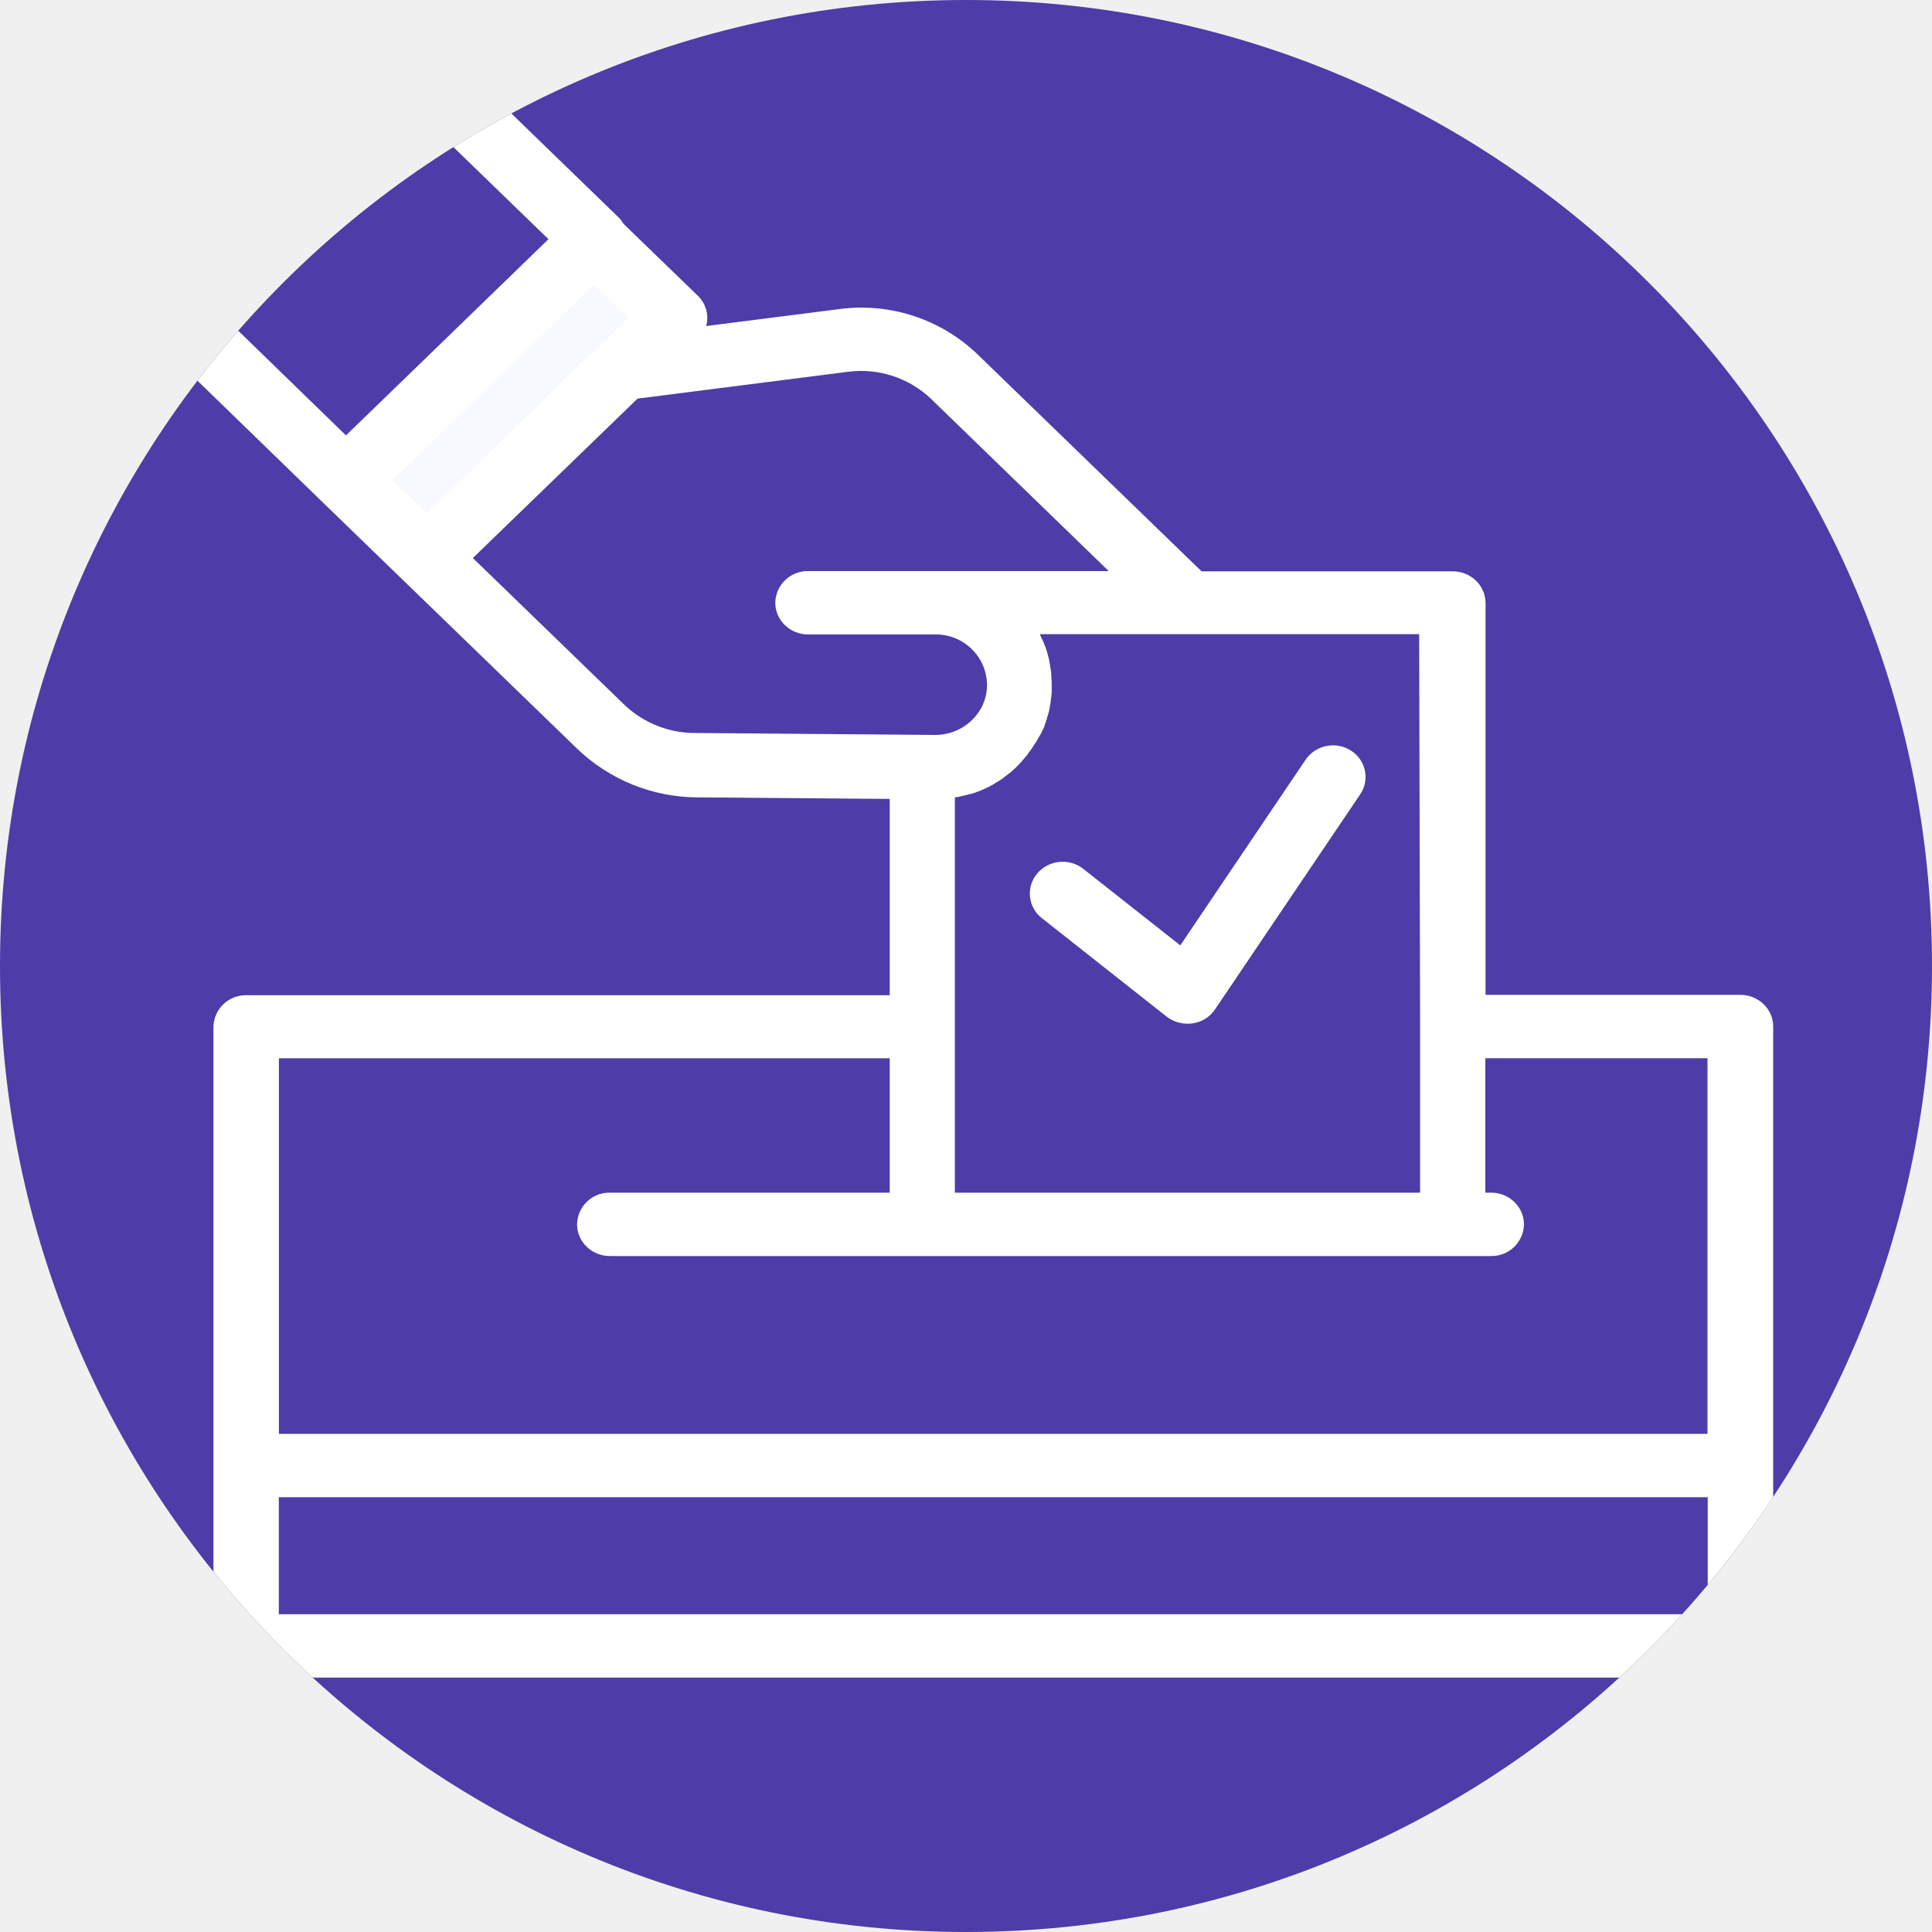
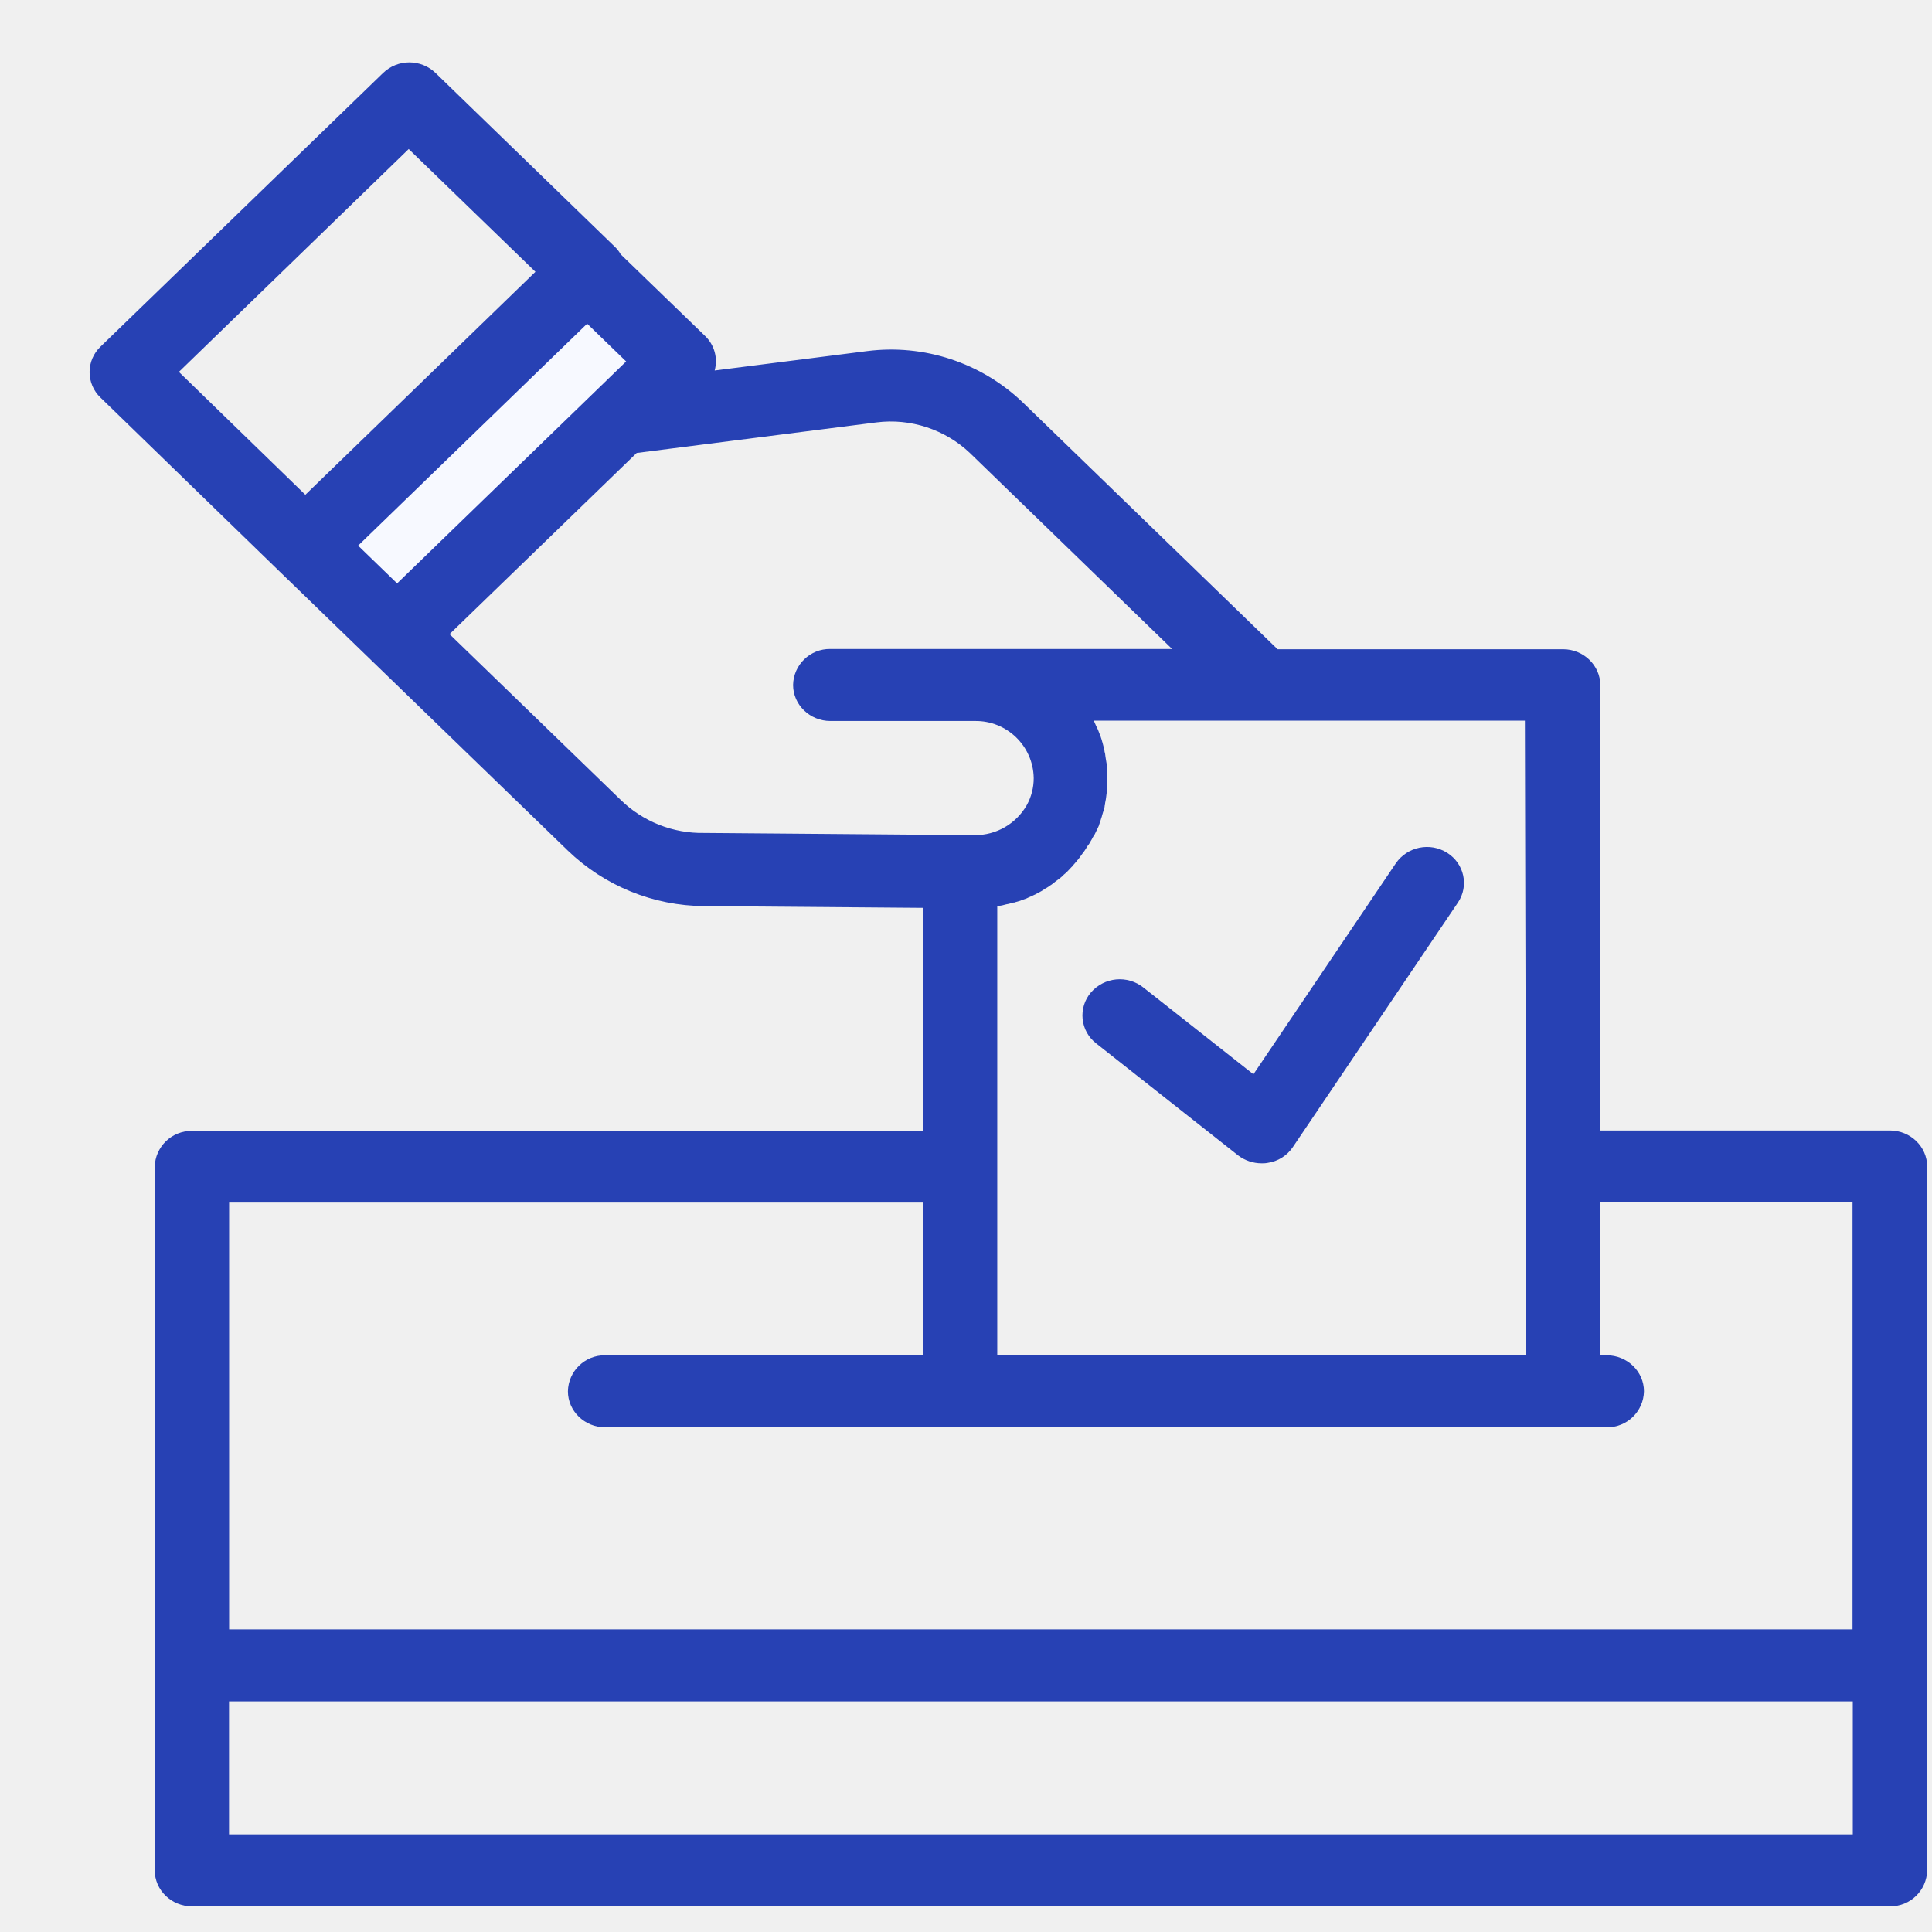
- <svg xmlns="http://www.w3.org/2000/svg" xmlns:xlink="http://www.w3.org/1999/xlink" width="25" height="25" viewBox="0 0 25 25">
-   <defs>
-     <circle id="a" cx="12.5" cy="12.5" r="12.5" />
-   </defs>
+ <svg xmlns="http://www.w3.org/2000/svg" width="22" height="22" viewBox="0 0 22 22">
  <g fill="none" fill-rule="evenodd">
-     <mask id="b" fill="#fff">
-       <use xlink:href="#a" />
-     </mask>
-     <use fill="#4E3CA9" xlink:href="#a" />
-     <g mask="url(#b)">
-       <path d="M18.8 13.283v2.56h-6.868v-2.56H3.185v5.681h19.336v-5.68z" />
-       <path d="M12.102 7.804c.605 0 1.092.476 1.092 1.058v.004c0 .587-.491 1.058-1.092 1.058h-.17v5.919h6.864v-8.04h-6.694z" />
-       <path d="M13.749 11.56l1.617 1.276 1.88-2.785" />
-       <path fill="#FFF" d="M15.366 13.247a.443.443 0 0 1-.267-.09l-1.617-1.276a.402.402 0 0 1-.06-.579.433.433 0 0 1 .598-.057l1.253.988 1.622-2.403a.431.431 0 0 1 .584-.119c.195.123.25.377.123.566l-1.88 2.785a.417.417 0 0 1-.288.18c-.026.005-.047.005-.068.005z" />
-       <path d="M12.106 7.804h3.264L12.343 4.87a1.727 1.727 0 0 0-1.418-.467l-2.875.365-1.21 1.173-1.322 1.28 2.244 2.173c.335.324.783.505 1.258.509l3.082.024c.605 0 1.092-.475 1.092-1.058v-.004c.004-.586-.487-1.062-1.088-1.062zM4.476 6.214L2.434 4.236l3.218-3.118 2.042 1.978z" />
-       <path fill="#F7F9FF" d="M5.52 7.222l-1.042-1.01 3.206-3.106 1.042 1.01z" />
-       <path d="M3.185 18.964H22.52v2.334H3.185z" />
-       <path fill="#FFF" fill-rule="nonzero" d="M22.521 12.873h-3.298v-5.07c0-.225-.19-.41-.423-.41h-3.252L12.644 4.58a2.168 2.168 0 0 0-1.77-.582l-1.736.221a.398.398 0 0 0-.11-.394l-.961-.93a.343.343 0 0 0-.068-.087L5.96.831a.431.431 0 0 0-.598 0L2.144 3.948a.4.4 0 0 0 0 .579L4.18 6.504l1.042 1.009 2.244 2.173a2.26 2.26 0 0 0 1.554.632l2.493.02v2.54H3.185a.418.418 0 0 0-.423.41v8.01c0 .226.19.41.423.41h19.336a.418.418 0 0 0 .424-.41v-8.015c0-.225-.19-.41-.424-.41zm-4.145.41v2.15h-6.02v-5.115c.008 0 .021-.004.03-.004.008 0 .016-.004.025-.004l.046-.012c.009 0 .017-.005.026-.005.021-.004.042-.012.06-.016h.008c.02-.008.046-.012.067-.02.009-.005.013-.005.022-.009.016-.004.03-.012.046-.016l.025-.012c.013-.004.026-.013.039-.017l.025-.012a.173.173 0 0 0 .038-.02l.026-.013c.012-.008.025-.012.033-.02.009-.005.017-.009.026-.017.012-.008.025-.012.034-.02.008-.004.017-.009.025-.017a.234.234 0 0 0 .034-.024.074.074 0 0 0 .021-.017c.013-.008.025-.02.038-.028.004-.005.013-.009.017-.013.017-.012.034-.028.05-.045l.01-.008c.012-.012.029-.025.042-.041l.017-.017c.008-.012.02-.02.03-.032.004-.009.012-.013.016-.02l.026-.03a.09.09 0 0 1 .017-.02c.008-.012.017-.02.025-.033.004-.008.013-.016.017-.024.008-.013.017-.021.025-.033.005-.008.013-.017.017-.025a.377.377 0 0 0 .021-.033.086.086 0 0 1 .017-.024c.009-.013.017-.025.022-.037l.012-.02c.009-.017.017-.034.026-.046.004-.004.004-.008.008-.012.009-.02.021-.041.03-.062.004-.004.004-.012.008-.016a.196.196 0 0 0 .017-.045c.004-.008.004-.017.009-.025l.012-.04c.005-.009.005-.017.009-.03l.012-.04c.005-.009.005-.021.009-.03.004-.012.008-.024.008-.04.005-.008.005-.02.005-.029.004-.012.004-.029.008-.041 0-.008.004-.02.004-.029 0-.012.005-.028.005-.04 0-.009.004-.017.004-.03 0-.016.004-.032.004-.049v-.024-.078c0-.029 0-.054-.004-.082v-.025c0-.016-.004-.037-.004-.053 0-.008-.005-.02-.005-.029-.004-.016-.004-.033-.008-.05 0-.011-.004-.02-.004-.032-.005-.016-.009-.033-.009-.05-.004-.007-.004-.02-.008-.028l-.013-.05c-.004-.007-.004-.015-.008-.028-.005-.016-.013-.037-.017-.053-.005-.008-.005-.012-.009-.02a.538.538 0 0 0-.038-.087l-.025-.057s0-.004-.005-.004h4.912l.012 5.077zM5.654 1.697l1.443 1.398-1.282 1.243-1.338 1.296-1.44-1.399 2.617-2.538zm2.032 1.989l.444.43-2.608 2.527-.444-.43 2.608-2.527zm.377 5.418L6.119 7.221l.665-.644L8.25 5.158l2.73-.348c.39-.05.784.082 1.064.348l2.303 2.232h-3.891a.418.418 0 0 0-.424.41c0 .225.191.41.424.41h1.647a.66.66 0 0 1 .669.648v.004a.63.63 0 0 1-.08.308.677.677 0 0 1-.59.34L9.02 9.485a1.326 1.326 0 0 1-.957-.381zm-4.454 4.59h7.904v1.739H7.89a.418.418 0 0 0-.423.41c0 .225.19.41.423.41h11.406a.418.418 0 0 0 .424-.41c0-.226-.191-.41-.424-.41h-.076v-1.74h2.875v4.861H3.609v-4.86zm18.489 7.194H3.608v-1.514h18.49v1.514z" />
-     </g>
+     <path d="M17.8 13.283v2.56h-6.868v-2.56H2.185v5.681h19.336v-5.68z" />
+     <path d="M11.102 7.804c.605 0 1.092.476 1.092 1.058v.004c0 .587-.491 1.058-1.092 1.058h-.17v5.919h6.864v-8.04h-6.694z" />
+     <path d="M12.749 11.56l1.617 1.276 1.88-2.785" />
+     <path fill="#2741B4" d="M14.366 13.247a.443.443 0 0 1-.267-.09l-1.617-1.276a.402.402 0 0 1-.06-.579.433.433 0 0 1 .598-.057l1.253.988 1.622-2.403a.431.431 0 0 1 .584-.119c.195.123.25.377.123.566l-1.88 2.785a.417.417 0 0 1-.288.18c-.026.005-.047.005-.068.005z" />
+     <path d="M11.106 7.804h3.264L11.343 4.87a1.727 1.727 0 0 0-1.418-.467l-2.875.365-1.21 1.173-1.322 1.28 2.244 2.173c.335.324.783.505 1.258.509l3.082.024c.605 0 1.092-.475 1.092-1.058v-.004c.004-.586-.487-1.062-1.088-1.062zM3.476 6.214L1.434 4.236l3.218-3.118 2.042 1.978z" />
+     <path fill="#F7F9FF" d="M4.52 7.222l-1.042-1.01 3.206-3.106 1.042 1.01z" />
+     <path d="M2.185 18.964H21.52v2.334H2.185z" />
+     <path fill="#2741B4" fill-rule="nonzero" d="M21.521 12.873h-3.298v-5.07c0-.225-.19-.41-.423-.41h-3.252L11.644 4.58a2.168 2.168 0 0 0-1.77-.582l-1.736.221a.398.398 0 0 0-.11-.394l-.961-.93a.343.343 0 0 0-.068-.087L4.96.831a.431.431 0 0 0-.598 0L1.144 3.948a.4.4 0 0 0 0 .579L3.18 6.504l1.042 1.009 2.244 2.173a2.26 2.26 0 0 0 1.554.632l2.493.02v2.54H2.185a.418.418 0 0 0-.423.41v8.01c0 .226.19.41.423.41h19.336a.418.418 0 0 0 .424-.41v-8.015c0-.225-.19-.41-.424-.41zm-4.145.41v2.15h-6.02v-5.115c.008 0 .021-.004.03-.004.008 0 .016-.004.025-.004l.046-.012c.009 0 .017-.005.026-.005.021-.004.042-.012.06-.016h.008c.02-.008.046-.012.067-.02.009-.005.013-.005.022-.009.016-.004.03-.012.046-.016l.025-.012c.013-.004.026-.013.039-.017l.025-.012a.173.173 0 0 0 .038-.02l.026-.013c.012-.008.025-.012.033-.02.009-.005.017-.009.026-.017.012-.008.025-.012.034-.02.008-.004.017-.009.025-.017a.234.234 0 0 0 .034-.024.074.074 0 0 0 .021-.017c.013-.008.025-.02.038-.028.004-.005.013-.009.017-.013.017-.012.034-.028.05-.045l.01-.008c.012-.012.029-.025.042-.041l.017-.017c.008-.012.02-.02.03-.032.004-.009.012-.013.016-.02l.026-.03a.09.09 0 0 1 .017-.02c.008-.012.017-.02.025-.033.004-.008.013-.016.017-.024.008-.013.017-.021.025-.033.005-.008.013-.017.017-.025a.377.377 0 0 0 .021-.033.086.086 0 0 1 .017-.024c.009-.013.017-.025.022-.037l.012-.02c.009-.017.017-.034.026-.046.004-.004.004-.008.008-.012.009-.02.021-.041.03-.062.004-.004.004-.012.008-.016a.196.196 0 0 0 .017-.045c.004-.008.004-.017.009-.025l.012-.04c.005-.009.005-.017.009-.03l.012-.04c.005-.009.005-.021.009-.03.004-.012.008-.024.008-.04.005-.008.005-.02.005-.029.004-.012.004-.029.008-.041 0-.008.004-.02.004-.029 0-.012.005-.028.005-.04 0-.009.004-.017.004-.03 0-.016.004-.032.004-.049v-.024-.078c0-.029 0-.054-.004-.082v-.025c0-.016-.004-.037-.004-.053 0-.008-.005-.02-.005-.029-.004-.016-.004-.033-.008-.05 0-.011-.004-.02-.004-.032-.005-.016-.009-.033-.009-.05-.004-.007-.004-.02-.008-.028l-.013-.05c-.004-.007-.004-.015-.008-.028-.005-.016-.013-.037-.017-.053-.005-.008-.005-.012-.009-.02a.538.538 0 0 0-.038-.087l-.025-.057s0-.004-.005-.004h4.912l.012 5.077zM4.654 1.697l1.443 1.398-1.282 1.243-1.338 1.296-1.44-1.399 2.617-2.538zm2.032 1.989l.444.43-2.608 2.527-.444-.43 2.608-2.527zm.377 5.418L5.119 7.221l.665-.644L7.25 5.158l2.73-.348c.39-.05.784.082 1.064.348l2.303 2.232H9.455a.418.418 0 0 0-.424.41c0 .225.191.41.424.41h1.647a.66.66 0 0 1 .669.648v.004a.63.63 0 0 1-.08.308.677.677 0 0 1-.59.34L8.02 9.485a1.326 1.326 0 0 1-.957-.381zm-4.454 4.59h7.904v1.739H6.89a.418.418 0 0 0-.423.41c0 .225.19.41.423.41h11.406a.418.418 0 0 0 .424-.41c0-.226-.191-.41-.424-.41h-.076v-1.74h2.875v4.861H2.609v-4.86zm18.489 7.194H2.608v-1.514h18.49v1.514z" />
  </g>
</svg>
